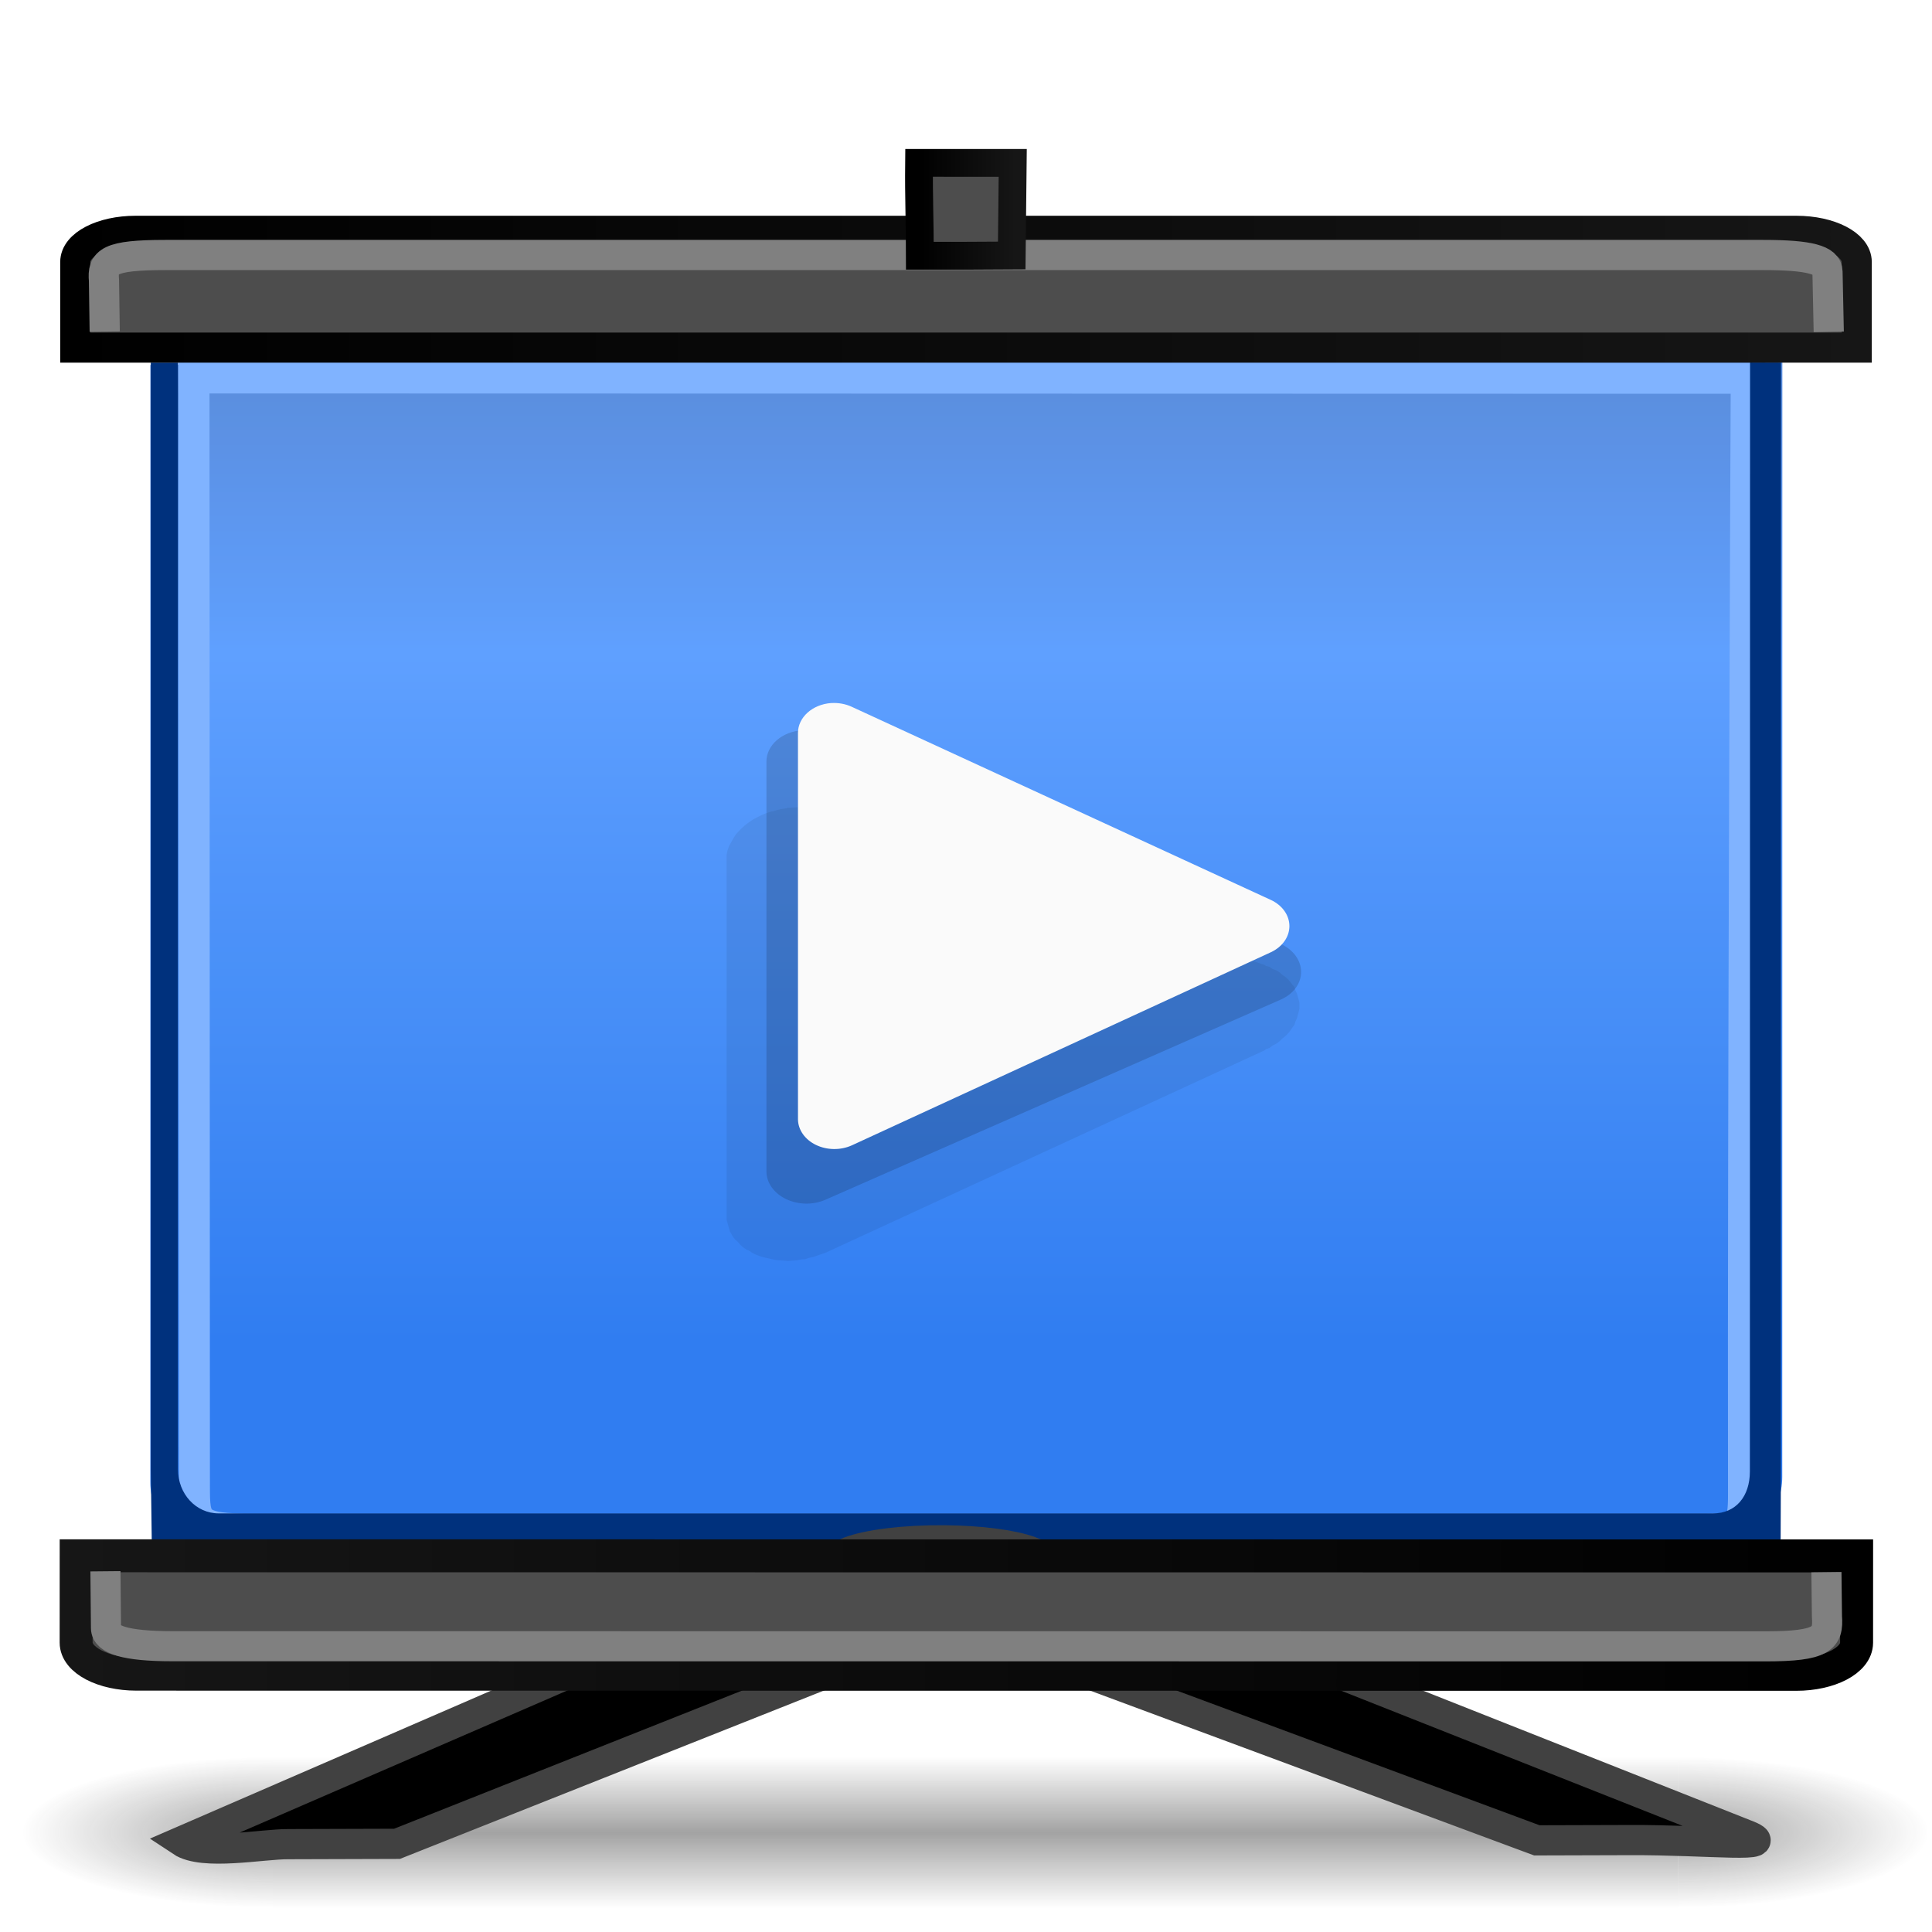
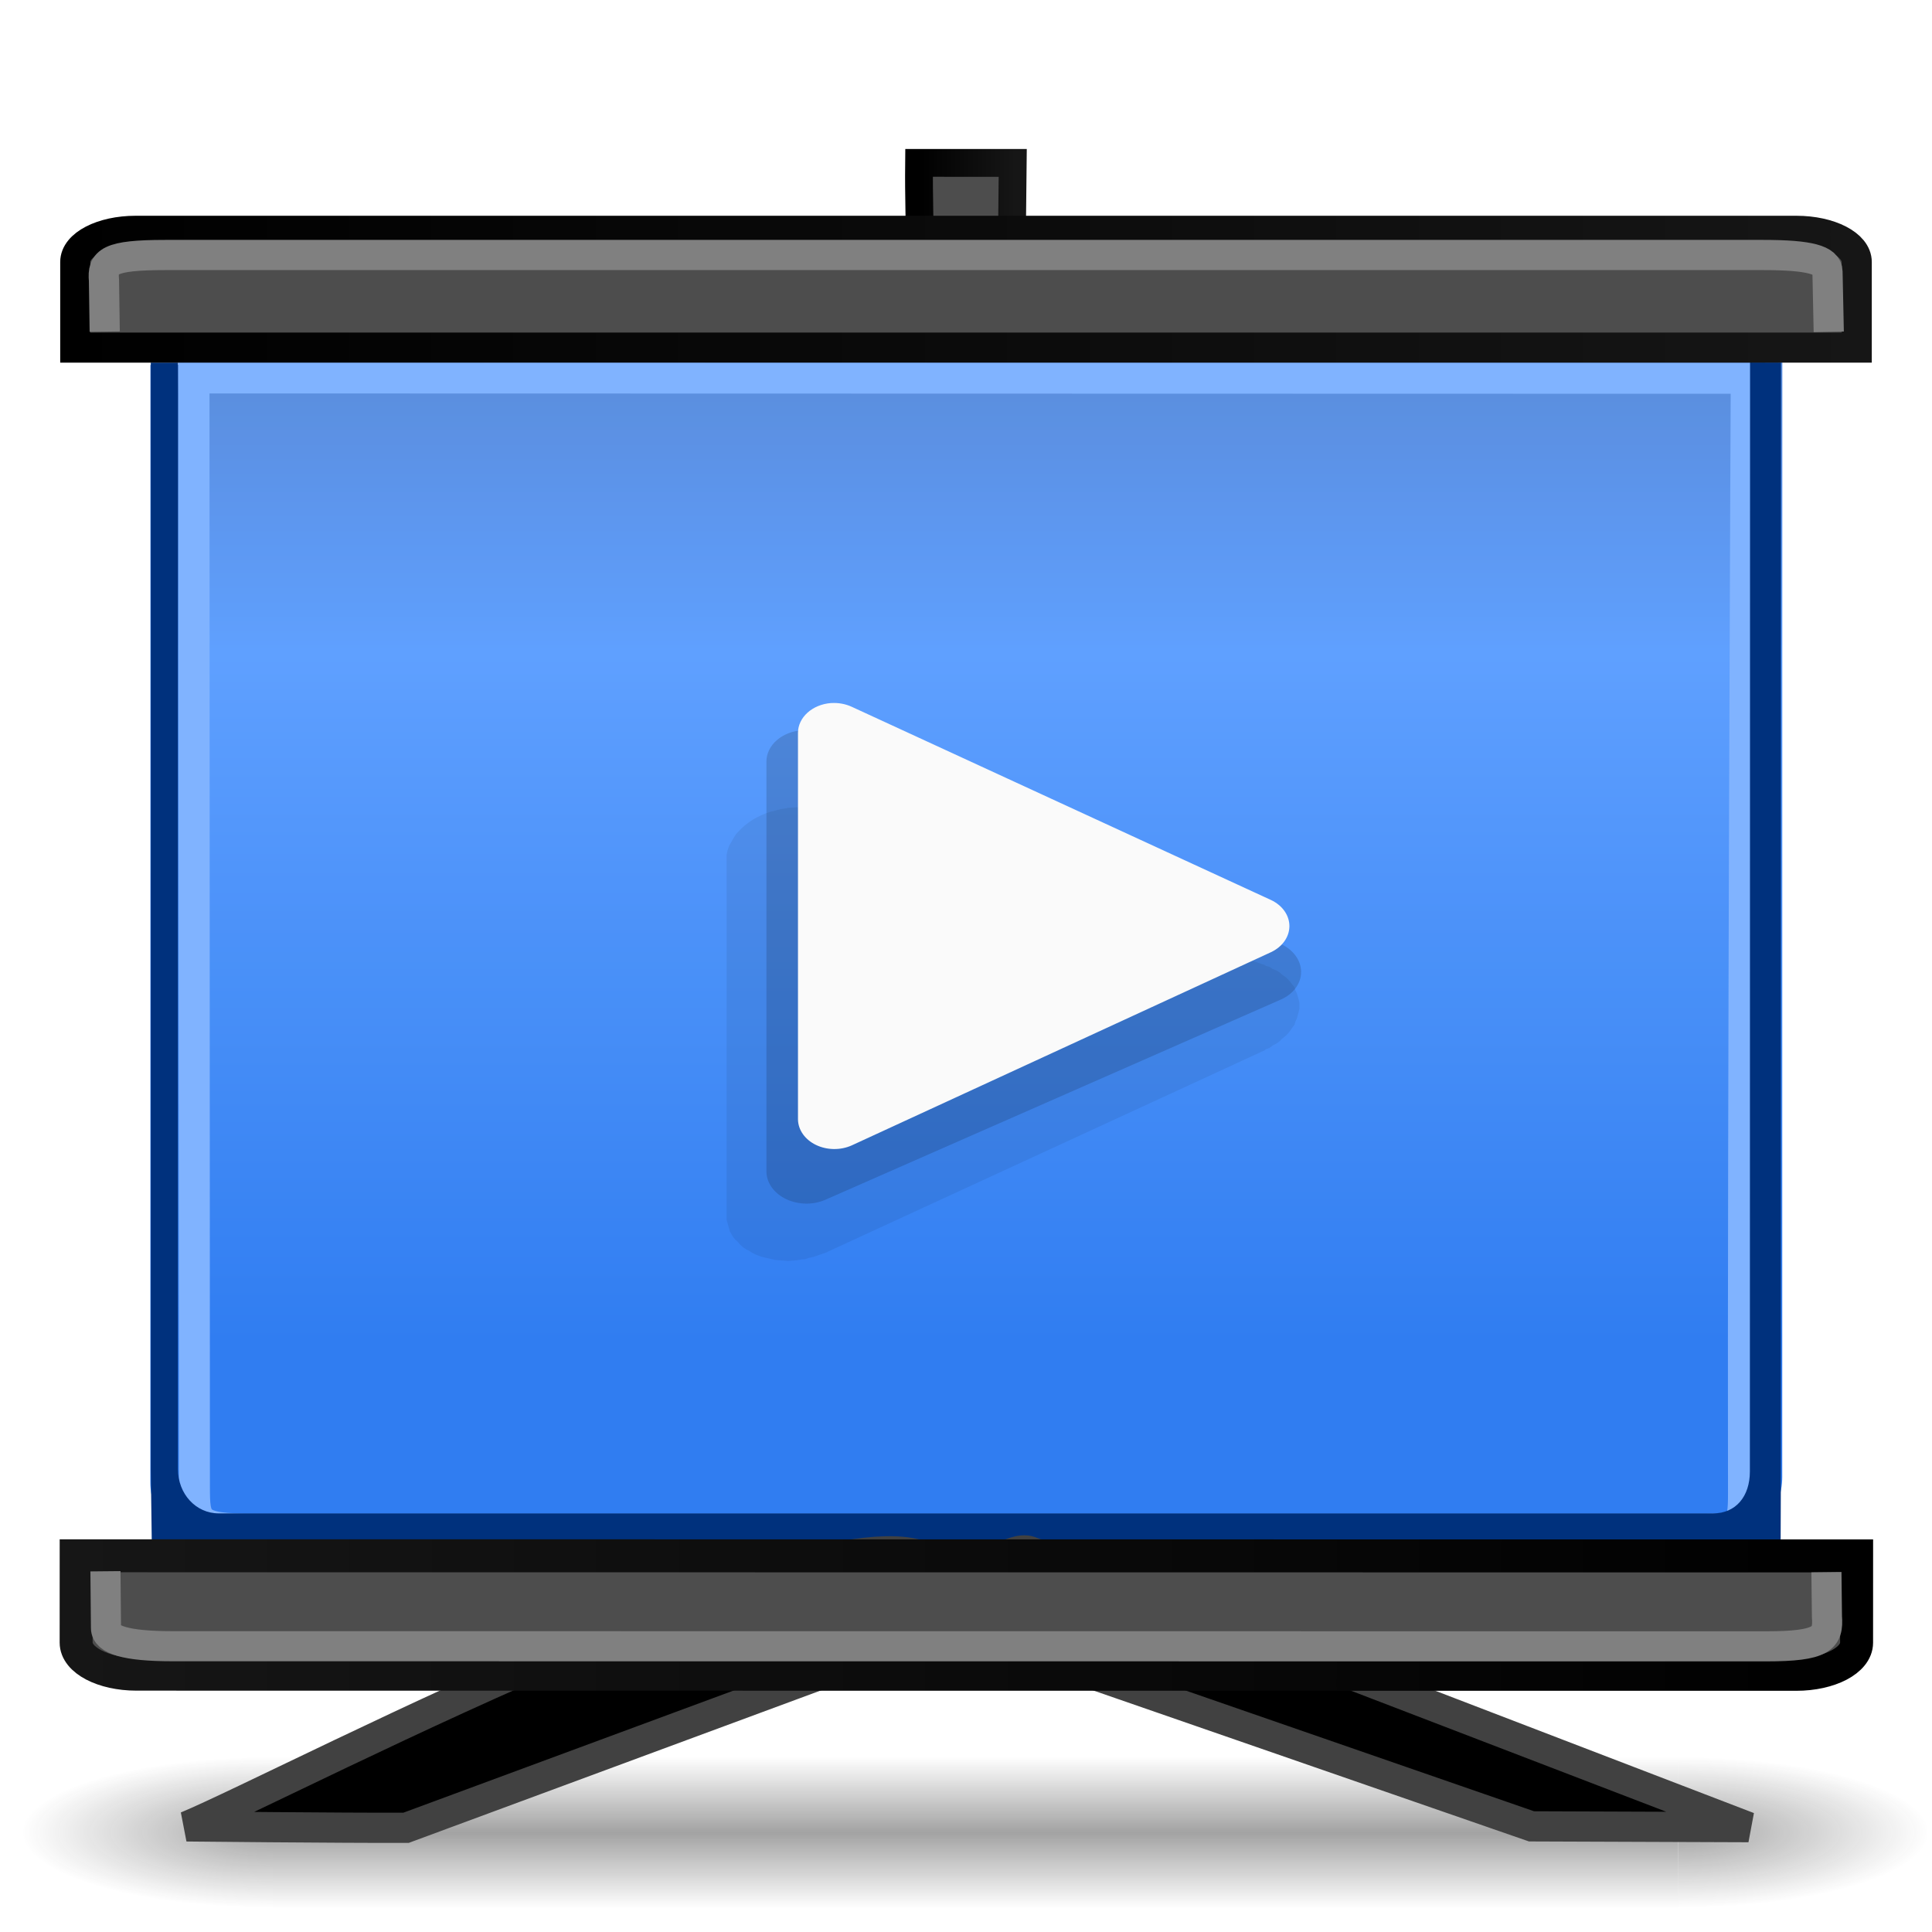
<svg xmlns="http://www.w3.org/2000/svg" xmlns:ns1="http://www.openswatchbook.org/uri/2009/osb" xmlns:xlink="http://www.w3.org/1999/xlink" id="svg2453" height="64" width="64" version="1.0">
  <defs id="defs2455">
    <linearGradient id="linearGradient6532">
      <stop style="stop-color:#548ade;stop-opacity:1" offset="0" id="stop6534" />
      <stop id="stop6540" offset="0.272" style="stop-color:#589cff;stop-opacity:1" />
      <stop style="stop-color:#2878f0;stop-opacity:1" offset="1" id="stop6536" />
    </linearGradient>
    <linearGradient id="linearGradient6490" ns1:paint="gradient">
      <stop style="stop-color:#000000;stop-opacity:1;" offset="0" id="stop6492" />
      <stop style="stop-color:#000000;stop-opacity:0;" offset="1" id="stop6494" />
    </linearGradient>
    <linearGradient id="linearGradient5641" ns1:paint="solid">
      <stop style="stop-color:#000000;stop-opacity:1;" offset="0" id="stop5643" />
    </linearGradient>
    <linearGradient id="linearGradient3707-319-631-407-324-616-674-812-821-107-178-392-400-6-3-549-901-1-9-100-4-2">
      <stop offset="0" style="stop-color:#000000;stop-opacity:1" id="stop17839-7-3" />
      <stop offset="1" style="stop-color:#161616;stop-opacity:1" id="stop17841-4-8" />
    </linearGradient>
    <radialGradient r="2.5" gradientTransform="matrix(2.0038,0,0,1.4,27.988,-17.4)" cx="4.993" cy="43.5" gradientUnits="userSpaceOnUse" id="c">
      <stop id="stop4912" offset="0" stop-color="#181818" />
      <stop id="stop4914" offset="1" stop-opacity="0" stop-color="#181818" />
    </radialGradient>
    <radialGradient r="2.5" gradientTransform="matrix(2.0038,0,0,1.4,-20.012,-104.4)" cx="4.993" cy="43.5" gradientUnits="userSpaceOnUse" id="b">
      <stop id="stop4917" offset="0" stop-color="#181818" />
      <stop id="stop4919" offset="1" stop-opacity="0" stop-color="#181818" />
    </radialGradient>
    <linearGradient x1="25.058" y1="47.028" x2="25.058" gradientUnits="userSpaceOnUse" y2="39.999" id="f">
      <stop id="stop4922" offset="0" stop-opacity="0" stop-color="#181818" />
      <stop id="stop4924" offset=".5" stop-color="#181818" />
      <stop id="stop4926" offset="1" stop-opacity="0" stop-color="#181818" />
    </linearGradient>
    <linearGradient xlink:href="#linearGradient3707-319-631-407-324-616-674-812-821-107-178-392-400-6-3-549-901-1-9-100-4-2" id="linearGradient6504" x1="2.252" y1="14.272" x2="62.399" y2="14.272" gradientUnits="userSpaceOnUse" gradientTransform="matrix(0.9976838,0,0,0.5323295,-0.251081,1.982942)" />
    <linearGradient xlink:href="#linearGradient6532" id="linearGradient6538" x1="32.275" y1="19.415" x2="32.275" y2="51.415" gradientUnits="userSpaceOnUse" gradientTransform="matrix(0.8994208,0,0,0.9817135,2.933736,-5.987293)" />
    <radialGradient xlink:href="#c" id="radialGradient4213" gradientUnits="userSpaceOnUse" gradientTransform="matrix(2.0038,0,0,1.4,27.988,-17.4)" cx="4.993" cy="43.5" r="2.5" />
    <radialGradient xlink:href="#b" id="radialGradient4215" gradientUnits="userSpaceOnUse" gradientTransform="matrix(2.0038,0,0,1.4,-20.012,-104.4)" cx="4.993" cy="43.5" r="2.5" />
    <linearGradient xlink:href="#f" id="linearGradient4217" gradientUnits="userSpaceOnUse" x1="25.058" y1="47.028" x2="25.058" y2="39.999" />
    <linearGradient xlink:href="#linearGradient3707-319-631-407-324-616-674-812-821-107-178-392-400-6-3-549-901-1-9-100-4-2" id="linearGradient4223" gradientUnits="userSpaceOnUse" gradientTransform="matrix(-0.9970871,-8.6911381e-5,1.8949314e-4,-0.5396258,64.24038,61.20455)" x1="2.252" y1="14.272" x2="62.399" y2="14.272" />
    <linearGradient xlink:href="#linearGradient3707-319-631-407-324-616-674-812-821-107-178-392-400-6-3-549-901-1-9-100-4-2" id="linearGradient4231" gradientUnits="userSpaceOnUse" gradientTransform="matrix(0.05374904,0,0,0.4344139,30.27789,0.7154782)" x1="2.252" y1="14.272" x2="62.399" y2="14.272" />
-     <radialGradient xlink:href="#c" id="radialGradient4340" gradientUnits="userSpaceOnUse" gradientTransform="matrix(2.0038,0,0,1.4,27.988,-17.4)" cx="4.993" cy="43.5" r="2.5" />
-     <radialGradient xlink:href="#b" id="radialGradient4342" gradientUnits="userSpaceOnUse" gradientTransform="matrix(2.0038,0,0,1.4,-20.012,-104.4)" cx="4.993" cy="43.5" r="2.5" />
-     <linearGradient xlink:href="#f" id="linearGradient4344" gradientUnits="userSpaceOnUse" x1="25.058" y1="47.028" x2="25.058" y2="39.999" />
-     <linearGradient xlink:href="#linearGradient6532" id="linearGradient4346" gradientUnits="userSpaceOnUse" gradientTransform="matrix(0.9043836,0,0,0.9459556,100.0833,-5.584485)" x1="32.275" y1="19.415" x2="32.275" y2="51.415" />
-     <linearGradient xlink:href="#linearGradient3707-319-631-407-324-616-674-812-821-107-178-392-400-6-3-549-901-1-9-100-4-2" id="linearGradient4348" gradientUnits="userSpaceOnUse" gradientTransform="matrix(0.9982762,0,0,0.6374937,96.89619,0.2002598)" x1="2.252" y1="14.272" x2="62.399" y2="14.272" />
-     <linearGradient xlink:href="#linearGradient3707-319-631-407-324-616-674-812-821-107-178-392-400-6-3-549-901-1-9-100-4-2" id="linearGradient4350" gradientUnits="userSpaceOnUse" gradientTransform="matrix(-1.005545,-7.2335814e-5,1.9110056e-4,-0.4491273,161.9453,58.31469)" x1="2.252" y1="14.272" x2="62.399" y2="14.272" />
-     <linearGradient xlink:href="#linearGradient3707-319-631-407-324-616-674-812-821-107-178-392-400-6-3-549-901-1-9-100-4-2" id="linearGradient4352" gradientUnits="userSpaceOnUse" gradientTransform="matrix(0.05263721,0,0,0.509218,127.5488,-2.30145)" x1="2.252" y1="14.272" x2="62.399" y2="14.272" />
  </defs>
  <g transform="matrix(1.579552,0,0,0.55556,-5.594184,37.08786)" id="g4933">
    <g style="opacity:0.4" transform="matrix(1.0526,0,0,1.2857,-1.2632,-13.429)" id="g4935">
      <rect style="fill:url(#radialGradient4213)" height="7" width="5" y="40" x="38" id="rect4937" />
      <rect style="fill:url(#radialGradient4215)" transform="scale(-1,-1)" height="7" width="5" y="-47" x="-10" id="rect4939" />
      <rect style="fill:url(#linearGradient4217)" height="7" width="28" y="40" x="10" id="rect4941" />
    </g>
  </g>
  <path id="rect5505-21-3-8-5-2" d="m 57.23,51.081 c 1.016,0 1.808,-1.06 1.809,-2.153 l 0.004,-37.183 -54.063,0.345 0,37.017 c 0,1.094 0.818,1.974 1.833,1.974 z" style="color:#000000;display:inline;overflow:visible;visibility:visible;opacity:0.96;fill:url(#linearGradient6538);fill-opacity:1;fill-rule:nonzero;stroke:none;stroke-width:1;marker:none;enable-background:accumulate" />
  <path style="opacity:1;fill:none;stroke:#80b3ff;stroke-width:1.028;stroke-linecap:butt;stroke-linejoin:miter;stroke-miterlimit:4;stroke-dasharray:none" d="m 6.42,12.519 51.427,0.012 c 0,0 -0.113,24.646 -0.091,36.937 0.002,1.159 -0.085,1.188 -1.574,1.188 l -47.791,0 c -1.939,0 -1.95,-0.219 -1.951,-1.436 L 6.426,13.024 Z" id="rect4945" />
  <path id="rect5505-21-3-8-9-1-1" d="m 58.986,51.009 0.008,-2.229 0.005,-36.769 -1.026,-0.004 -0.006,36.739 c -1.3e-4,0.821 -0.462,1.387 -1.218,1.387 l -49.504,0 c -0.756,0 -1.35,-0.646 -1.35,-1.466 l 0,-36.656 -0.9,0 0,36.656 0.034,2.495 z" style="color:#000000;font-style:normal;font-variant:normal;font-weight:normal;font-stretch:normal;font-size:medium;line-height:normal;font-family:sans-serif;text-indent:0;text-align:start;text-decoration:none;text-decoration-line:none;text-decoration-style:solid;text-decoration-color:#000000;letter-spacing:normal;word-spacing:normal;text-transform:none;direction:ltr;block-progression:tb;writing-mode:lr-tb;baseline-shift:baseline;text-anchor:start;white-space:normal;clip-rule:nonzero;display:inline;overflow:visible;visibility:visible;opacity:1;isolation:auto;mix-blend-mode:normal;color-interpolation:sRGB;color-interpolation-filters:linearRGB;solid-color:#000000;solid-opacity:1;fill:#00317d;fill-opacity:1;fill-rule:nonzero;stroke:none;stroke-width:1;stroke-linecap:round;stroke-linejoin:round;stroke-miterlimit:4;stroke-dasharray:none;stroke-dashoffset:0;stroke-opacity:1;marker:none;color-rendering:auto;image-rendering:auto;shape-rendering:auto;text-rendering:auto;enable-background:accumulate" />
+   <path id="path4227" d="m 33.515,8.463 0.033,-3.067 -3.103,-6.25e-5 c -0.012,1.144 0.027,1.94 0.027,3.075 l 1.539,0 z" style="color:#000000;display:inline;overflow:visible;visibility:visible;opacity:1;fill:#4d4d4d;fill-opacity:1;fill-rule:nonzero;stroke:url(#linearGradient4231);stroke-width:0.921;stroke-miterlimit:4;stroke-dasharray:none;stroke-opacity:1;marker:none;enable-background:accumulate" />
  <path id="path4473" d="m 61.507,11.515 0,-2.837 c 0,-0.572 -0.892,-1.032 -2,-1.032 l -55.014,0 c -1.108,0 -2,0.46 -2,1.032 l 0,2.837 z" style="color:#000000;display:inline;overflow:visible;visibility:visible;opacity:1;fill:#4d4d4d;fill-opacity:1;fill-rule:nonzero;stroke:url(#linearGradient6504);stroke-width:0.997;stroke-miterlimit:4;stroke-dasharray:none;stroke-opacity:1;marker:none;enable-background:accumulate" />
  <path d="m 26.081,26.771 c -0.01,0 -0.205,0.03 -0.214,0.031 -0.01,0 -0.178,0.047 -0.188,0.049 -0.01,0 -0.178,0.046 -0.188,0.049 -0.009,0 -0.179,0.065 -0.188,0.069 -0.009,0 -0.179,0.084 -0.188,0.088 -0.009,0 -0.153,0.082 -0.161,0.087 -0.008,0 -0.153,0.101 -0.161,0.106 -0.007,0.01 -0.127,0.099 -0.134,0.105 -0.007,0.01 -0.128,0.118 -0.134,0.124 -0.006,0.01 -0.129,0.137 -0.134,0.143 -0.005,0.01 -0.076,0.114 -0.08,0.121 -0.004,0.01 -0.077,0.134 -0.08,0.141 -0.004,0.01 -0.078,0.133 -0.08,0.141 -0.003,0.01 -0.052,0.151 -0.054,0.159 -0.002,0.01 -0.026,0.13 -0.027,0.138 -9.05e-4,0.01 6e-6,0.148 0,0.155 l 0,11.814 c 5.4e-5,0.01 -5.07e-4,0.112 0,0.117 5.06e-4,0 0.026,0.091 0.027,0.096 9.04e-4,0 0.025,0.091 0.027,0.096 0.001,0 0.025,0.091 0.027,0.096 0.002,0 0.025,0.091 0.027,0.096 0.002,0 0.051,0.09 0.054,0.094 0.003,0 0.05,0.09 0.054,0.094 0.003,0 0.077,0.088 0.08,0.093 0.004,0 0.077,0.069 0.08,0.073 0.004,0 0.076,0.089 0.08,0.093 0.004,0 0.076,0.07 0.08,0.073 0.005,0 0.102,0.068 0.107,0.072 0.005,0 0.102,0.049 0.107,0.052 0.005,0 0.102,0.069 0.107,0.072 0.006,0 0.101,0.05 0.107,0.052 0.006,0 0.128,0.048 0.134,0.051 0.006,0 0.101,0.031 0.107,0.033 0.006,0 0.128,0.03 0.134,0.031 0.006,0 0.127,0.03 0.134,0.031 0.007,0 0.127,0.03 0.134,0.031 0.007,0.001 0.127,0.011 0.134,0.012 0.007,6e-4 0.154,0.01 0.161,0.01 0.007,4e-4 0.127,0.012 0.134,0.012 0.007,0 0.127,-0.01 0.134,-0.01 0.007,-4e-4 0.127,-0.01 0.134,-0.01 0.007,-7e-4 0.154,-0.027 0.161,-0.028 0.007,-10e-4 0.127,-0.01 0.134,-0.01 0.007,0 0.127,-0.045 0.134,-0.046 0.007,0 0.127,-0.025 0.134,-0.027 0.007,0 0.127,-0.044 0.134,-0.046 0.007,0 0.128,-0.044 0.134,-0.046 0.006,0 0.128,-0.044 0.134,-0.046 l 14.58,-6.722 a 0.679,0.943 83.327 0 0 0,-0.02 c 0.006,0 0.128,-0.043 0.134,-0.046 0.006,0 0.102,-0.08 0.107,-0.084 0.006,0 0.129,-0.062 0.134,-0.066 0.005,0 0.102,-0.08 0.107,-0.084 0.005,0 0.076,-0.078 0.08,-0.082 0.005,0 0.103,-0.079 0.107,-0.084 0.004,0 0.076,-0.078 0.08,-0.082 0.004,0 0.077,-0.097 0.08,-0.102 0.004,0 0.05,-0.076 0.054,-0.081 0.003,0 0.078,-0.097 0.08,-0.102 0.003,0 0.024,-0.094 0.027,-0.099 0.002,0 0.052,-0.115 0.054,-0.12 0.002,0 0.025,-0.093 0.027,-0.099 0.001,-0.01 0.026,-0.093 0.027,-0.099 9.05e-4,-0.01 0.026,-0.113 0.027,-0.118 4.7e-4,-0.01 0,-0.092 0,-0.097 0,-0.01 4.7e-4,-0.092 0,-0.097 -4.69e-4,-0.01 -0.026,-0.11 -0.027,-0.115 -9.04e-4,0 -0.025,-0.091 -0.027,-0.096 -0.001,0 -0.025,-0.091 -0.027,-0.096 -0.002,0 -0.051,-0.109 -0.054,-0.114 -0.002,0 -0.024,-0.091 -0.027,-0.096 -0.003,0 -0.077,-0.088 -0.08,-0.093 -0.003,0 -0.05,-0.071 -0.054,-0.075 -0.004,0 -0.076,-0.088 -0.08,-0.093 -0.004,0 -0.076,-0.069 -0.08,-0.073 -0.004,0 -0.102,-0.068 -0.107,-0.072 -0.005,0 -0.075,-0.07 -0.08,-0.073 -0.005,0 -0.102,-0.069 -0.107,-0.072 -0.005,0 -0.128,-0.048 -0.134,-0.051 -0.006,0 -0.101,-0.069 -0.107,-0.072 -0.006,0 -0.128,-0.029 -0.134,-0.031 a 0.679,0.943 83.327 0 0 0,-0.019 l -14.58,-5.092 0,0.019 c -0.007,0 -0.127,-0.049 -0.134,-0.051 -0.007,0 -0.153,-0.048 -0.161,-0.049 -0.007,0 -0.153,-0.029 -0.161,-0.03 -0.008,0 -0.126,-0.011 -0.134,-0.012 -0.008,-8e-4 -0.153,-0.01 -0.161,-0.011 -0.008,-4e-4 -0.18,-0.01 -0.188,-0.01 -0.008,0 -0.153,0.01 -0.161,0.01 -0.008,5e-4 -0.153,0.01 -0.161,0.01 z" id="path4082" style="opacity:0.07;fill:#000000;fill-opacity:1;fill-rule:evenodd;stroke:none" />
  <path d="m 26.583,24.19 a 1.312,1.055 1.634 0 0 -1.194,1.038 l 0,13.583 a 1.312,1.055 1.634 0 0 1.944,0.936 l 15.107,-6.64 a 1.312,1.055 1.634 0 0 0,-1.832 l -15.107,-6.944 a 1.312,1.055 1.634 0 0 -0.75,-0.142 z" id="path4044-8" style="opacity:0.15;fill:#000000;fill-opacity:1;fill-rule:evenodd;stroke:none" />
  <path d="m 27.532,23.289 a 1.205,0.994 0 0 0 -1.098,0.989 l 0,12.799 a 1.205,0.994 0 0 0 1.787,0.863 l 13.885,-6.399 a 1.205,0.994 0 0 0 0,-1.726 l -13.885,-6.399 a 1.205,0.994 0 0 0 -0.689,-0.126 z" id="path4044" style="fill:#fafafa;fill-opacity:1;fill-rule:evenodd;stroke:none" />
  <g transform="translate(166.3815,-974.9704)" id="layer1" />
  <path id="path4170" d="M 3.469,10.985 3.444,9.29 C 3.39,8.674 3.583,8.447 5.477,8.447 l 52.924,0 c 1.554,0 2.129,0.166 2.137,0.554 l 0.042,1.992" style="opacity:1;fill:none;stroke:#808080;stroke-width:1;stroke-linecap:butt;stroke-linejoin:miter;stroke-miterlimit:4;stroke-dasharray:none" />
-   <path style="opacity:1;fill:#000000;fill-opacity:1;fill-rule:evenodd;stroke:#414141;stroke-width:1;stroke-miterlimit:4;stroke-dasharray:none;stroke-opacity:1" d="M 31.275,51.025 C 29.973,51.015 28.755,51.163 28.125,51.407 L 6.01,60.999 c 0.72,0.478 2.691,0.085 3.539,0.091 L 13.152,61.079 28.625,54.935 c 1.29,-0.501 4.633,-0.512 5.992,-0.019 l 16.293,6.048 3.074,-0.009 c 2.614,-0.012 5.115,0.297 3.822,-0.19 L 34.117,51.388 c -0.598,-0.217 -1.668,-0.354 -2.842,-0.363 z" id="path4191" />
+   <path style="opacity:1;fill:#000000;fill-opacity:1;fill-rule:evenodd;stroke:#414141;stroke-width:1;stroke-miterlimit:4;stroke-dasharray:none;stroke-opacity:1" d="m 6.182,60.502 c 0,0 5.12,0.053 7.269,0.046 L 28.625,54.935 c 1.29,-0.501 4.633,-0.512 5.992,-0.019 l 16.116,5.584 7.189,0.027 -23.805,-9.139 c -0.598,-0.217 -1.69,0.818 -2.864,0.808 C 29.783,48.405 9.526,59.117 6.182,60.502 Z" id="path4191" />
  <path id="path4219" d="m 2.523,51.537 -0.001,2.876 c -2.035e-4,0.579 0.891,1.046 1.999,1.046 l 54.981,0.005 c 1.108,9.6e-5 1.999,-0.466 2,-1.046 l 9.92e-4,-2.876 z" style="color:#000000;display:inline;overflow:visible;visibility:visible;opacity:1;fill:#4d4d4d;fill-opacity:1;fill-rule:nonzero;stroke:url(#linearGradient4223);stroke-width:1.092;stroke-miterlimit:4;stroke-dasharray:none;stroke-opacity:1;marker:none;enable-background:accumulate" />
  <path id="path4221" d="m 60.503,52.08 0.017,1.468 c 0.054,0.722 -0.139,0.989 -2.028,0.989 L 5.704,54.533 C 4.154,54.533 3.514,54.313 3.511,53.934 l -0.018,-1.884" style="opacity:1;fill:none;stroke:#808080;stroke-width:0.997;stroke-linecap:butt;stroke-linejoin:miter;stroke-miterlimit:4;stroke-dasharray:none" />
-   <path id="path4227" d="m 33.515,8.463 0.033,-3.067 -3.103,-6.25e-5 c -0.012,1.144 0.027,1.94 0.027,3.075 l 1.539,0 z" style="color:#000000;display:inline;overflow:visible;visibility:visible;opacity:1;fill:#4d4d4d;fill-opacity:1;fill-rule:nonzero;stroke:url(#linearGradient4231);stroke-width:0.921;stroke-miterlimit:4;stroke-dasharray:none;stroke-opacity:1;marker:none;enable-background:accumulate" />
-   <g id="g4306" transform="matrix(1.579552,0,0,0.55556,92.883,49.13075)">
-     <g id="g4308" transform="matrix(1.0526,0,0,1.2857,-1.2632,-13.429)" style="opacity:0.4">
-       <rect id="rect4310" x="38" y="40" width="5" height="7" style="fill:url(#radialGradient4340)" />
-       <rect id="rect4312" x="-10" y="-47" width="5" height="7" transform="scale(-1,-1)" style="fill:url(#radialGradient4342)" />
-       <rect id="rect4314" x="10" y="40" width="28" height="7" style="fill:url(#linearGradient4344)" />
-     </g>
-   </g>
-   <path style="color:#000000;display:inline;overflow:visible;visibility:visible;opacity:0.96;fill:url(#linearGradient4346);fill-opacity:1;fill-rule:nonzero;stroke:none;stroke-width:1;marker:none;enable-background:accumulate" d="m 154.68,49.405 c 1.021,0 1.818,-1.021 1.819,-2.075 l 0.004,-35.829 -54.362,0.333 0,35.669 c 0,1.054 0.822,1.902 1.843,1.902 z" id="path4316" />
-   <path id="path4318" d="m 103.45,11.991 51.633,0.011 c 0,0 -0.113,23.702 -0.091,35.521 0.002,1.114 -0.086,1.142 -1.58,1.142 l -47.983,0 c -1.947,0 -1.958,-0.211 -1.958,-1.381 l -0.014,-34.808 z" style="opacity:1;fill:none;stroke:#80b3ff;stroke-width:1.01;stroke-linecap:butt;stroke-linejoin:miter;stroke-miterlimit:4;stroke-dasharray:none" />
-   <path style="color:#000000;font-style:normal;font-variant:normal;font-weight:normal;font-stretch:normal;font-size:medium;line-height:normal;font-family:sans-serif;text-indent:0;text-align:start;text-decoration:none;text-decoration-line:none;text-decoration-style:solid;text-decoration-color:#000000;letter-spacing:normal;word-spacing:normal;text-transform:none;direction:ltr;block-progression:tb;writing-mode:lr-tb;baseline-shift:baseline;text-anchor:start;white-space:normal;clip-rule:nonzero;display:inline;overflow:visible;visibility:visible;opacity:1;isolation:auto;mix-blend-mode:normal;color-interpolation:sRGB;color-interpolation-filters:linearRGB;solid-color:#000000;solid-opacity:1;fill:#00317d;fill-opacity:1;fill-rule:nonzero;stroke:none;stroke-width:58.3;stroke-linecap:round;stroke-linejoin:round;stroke-miterlimit:4;stroke-dasharray:none;stroke-dashoffset:0;stroke-opacity:1;marker:none;color-rendering:auto;image-rendering:auto;shape-rendering:auto;text-rendering:auto;enable-background:accumulate" d="m 154.242,50.122 c 1.839,-0.002 2.261,-0.782 2.261,-2.301 l 0.005,-36.308 -1.034,-0.004 -0.006,36.278 c -1.3e-4,0.81 -0.466,1.369 -1.227,1.369 l -49.854,0 c -0.761,0 -1.36,-0.637 -1.36,-1.448 l 0,-36.196 -0.906,0 0,36.196 0.034,2.463 z" id="path4320" />
-   <path style="color:#000000;display:inline;overflow:visible;visibility:visible;opacity:1;fill:#4d4d4d;fill-opacity:1;fill-rule:nonzero;stroke:url(#linearGradient4348);stroke-width:0.998;stroke-miterlimit:4;stroke-dasharray:none;stroke-opacity:1;marker:none;enable-background:accumulate" d="m 158.691,11.615 0,-3.397 c 0,-0.684 -0.893,-1.235 -2.002,-1.235 l -55.046,0 c -1.109,0 -2.002,0.551 -2.002,1.235 l 0,3.397 z" id="path4322" />
-   <path style="opacity:0.07;fill:#000000;fill-opacity:1;fill-rule:evenodd;stroke:none" id="path4324" d="m 123.309,26.064 c -0.01,0 -0.205,0.03 -0.214,0.031 -0.01,0 -0.178,0.047 -0.188,0.049 -0.01,0 -0.178,0.046 -0.188,0.049 -0.009,0 -0.179,0.065 -0.188,0.069 -0.009,0 -0.179,0.084 -0.188,0.088 -0.008,0 -0.153,0.082 -0.161,0.087 -0.008,0 -0.153,0.101 -0.161,0.106 -0.008,0.01 -0.127,0.099 -0.134,0.105 -0.007,0.01 -0.128,0.118 -0.134,0.124 -0.006,0.01 -0.129,0.137 -0.134,0.143 -0.005,0.01 -0.076,0.114 -0.08,0.121 -0.005,0.01 -0.077,0.134 -0.08,0.141 -0.004,0.01 -0.078,0.133 -0.08,0.141 -0.003,0.01 -0.052,0.151 -0.054,0.159 -0.002,0.01 -0.026,0.13 -0.027,0.138 -9e-4,0.01 1e-5,0.148 0,0.155 l 0,11.814 c 6e-5,0.01 -5.1e-4,0.112 0,0.117 5.1e-4,0 0.026,0.091 0.027,0.096 9.1e-4,0 0.025,0.091 0.027,0.096 0.001,0 0.025,0.091 0.027,0.096 0.002,0 0.025,0.091 0.027,0.096 0.002,0 0.051,0.09 0.054,0.094 0.003,0 0.051,0.09 0.054,0.094 0.003,0 0.077,0.088 0.08,0.093 0.004,0 0.076,0.069 0.08,0.073 0.004,0 0.076,0.089 0.08,0.093 0.004,0 0.076,0.07 0.08,0.073 0.005,0 0.102,0.068 0.107,0.072 0.005,0 0.102,0.049 0.107,0.052 0.005,0 0.102,0.069 0.107,0.072 0.006,0 0.101,0.05 0.107,0.052 0.006,0 0.128,0.048 0.134,0.051 0.006,0 0.101,0.031 0.107,0.033 0.006,0 0.128,0.03 0.134,0.031 0.007,0 0.127,0.03 0.134,0.031 0.007,0 0.127,0.03 0.134,0.031 0.007,10e-4 0.127,0.011 0.134,0.012 0.007,6e-4 0.154,0.01 0.161,0.01 0.007,4e-4 0.127,0.012 0.134,0.012 0.007,0 0.127,-0.01 0.134,-0.01 0.007,-4e-4 0.127,-0.01 0.134,-0.01 0.007,-7e-4 0.154,-0.027 0.161,-0.028 0.007,-10e-4 0.127,-0.01 0.134,-0.01 0.007,0 0.127,-0.045 0.134,-0.046 0.007,0 0.127,-0.025 0.134,-0.027 0.007,0 0.127,-0.044 0.134,-0.046 0.007,0 0.128,-0.044 0.134,-0.046 0.006,0 0.128,-0.044 0.134,-0.046 l 14.58,-6.722 a 0.679,0.943 83.327 0 0 0,-0.02 c 0.006,0 0.128,-0.043 0.134,-0.046 0.006,0 0.102,-0.08 0.107,-0.084 0.006,0 0.129,-0.062 0.134,-0.066 0.005,0 0.102,-0.08 0.107,-0.084 0.005,0 0.076,-0.078 0.08,-0.082 0.005,0 0.103,-0.079 0.107,-0.084 0.004,0 0.076,-0.078 0.08,-0.082 0.004,0 0.077,-0.097 0.08,-0.102 0.004,0 0.05,-0.076 0.054,-0.081 0.003,0 0.078,-0.097 0.08,-0.102 0.003,0 0.025,-0.094 0.027,-0.099 0.002,0 0.052,-0.115 0.054,-0.12 0.002,0 0.025,-0.093 0.027,-0.099 0.001,-0.01 0.026,-0.093 0.027,-0.099 9e-4,-0.01 0.026,-0.113 0.027,-0.118 4.7e-4,-0.01 0,-0.092 0,-0.097 0,-0.01 4.7e-4,-0.092 0,-0.097 -4.7e-4,-0.01 -0.026,-0.11 -0.027,-0.115 -9.1e-4,0 -0.025,-0.091 -0.027,-0.096 -0.001,0 -0.025,-0.091 -0.027,-0.096 -0.002,0 -0.051,-0.109 -0.054,-0.114 -0.002,0 -0.024,-0.091 -0.027,-0.096 -0.003,0 -0.077,-0.088 -0.08,-0.093 -0.003,0 -0.05,-0.071 -0.054,-0.075 -0.004,0 -0.076,-0.088 -0.08,-0.093 -0.004,0 -0.076,-0.069 -0.08,-0.073 -0.004,0 -0.102,-0.068 -0.107,-0.072 -0.005,0 -0.075,-0.07 -0.08,-0.073 -0.005,0 -0.102,-0.069 -0.107,-0.072 -0.005,0 -0.128,-0.048 -0.134,-0.051 -0.006,0 -0.101,-0.069 -0.107,-0.072 -0.006,0 -0.128,-0.029 -0.134,-0.031 a 0.679,0.943 83.327 0 0 0,-0.019 l -14.58,-5.092 0,0.019 c -0.007,0 -0.127,-0.049 -0.134,-0.051 -0.007,0 -0.153,-0.048 -0.161,-0.049 -0.007,0 -0.153,-0.029 -0.161,-0.03 -0.008,0 -0.126,-0.011 -0.134,-0.012 -0.008,-8e-4 -0.153,-0.01 -0.161,-0.011 -0.008,-4e-4 -0.18,-0.01 -0.188,-0.01 -0.008,0 -0.153,0.01 -0.161,0.01 -0.008,5e-4 -0.153,0.01 -0.161,0.01 z" />
-   <path style="opacity:0.15;fill:#000000;fill-opacity:1;fill-rule:evenodd;stroke:none" id="path4326" d="m 123.81,23.482 a 1.312,1.055 1.634 0 0 -1.194,1.038 l 0,13.583 a 1.312,1.055 1.634 0 0 1.944,0.936 l 15.107,-6.64 a 1.312,1.055 1.634 0 0 0,-1.832 l -15.107,-6.944 a 1.312,1.055 1.634 0 0 -0.75,-0.142 z" />
-   <path style="fill:#fafafa;fill-opacity:1;fill-rule:evenodd;stroke:none" id="path4328" d="m 124.759,22.582 a 1.205,0.994 0 0 0 -1.098,0.989 l 0,12.799 a 1.205,0.994 0 0 0 1.787,0.863 l 13.885,-6.399 a 1.205,0.994 0 0 0 0,-1.726 l -13.885,-6.399 a 1.205,0.994 0 0 0 -0.689,-0.126 z" />
-   <path style="opacity:1;fill:none;stroke:#808080;stroke-width:0.965;stroke-linecap:butt;stroke-linejoin:miter;stroke-miterlimit:4;stroke-dasharray:none" d="m 100.608,11.14 -0.025,-2.221 c -0.054,-0.806 0.139,-1.104 2.034,-1.104 l 52.966,0 c 1.555,0 2.131,0.218 2.139,0.726 l 0.042,2.609" id="path4330" />
-   <path id="path4332" d="m 128.503,50.037 c -1.302,-0.011 -2.521,0.141 -3.15,0.393 l -22.115,9.855 c 0.72,0.491 2.691,0.088 3.539,0.094 l 3.604,-0.012 15.473,-6.312 c 1.29,-0.515 4.633,-0.526 5.992,-0.02 l 16.293,6.215 3.074,-0.01 c 2.614,-0.013 5.115,0.305 3.822,-0.195 l -23.689,-9.635 c -0.598,-0.223 -1.668,-0.363 -2.842,-0.373 z" style="opacity:1;fill:#000000;fill-opacity:1;fill-rule:evenodd;stroke:none" />
-   <path style="color:#000000;display:inline;overflow:visible;visibility:visible;opacity:1;fill:#4d4d4d;fill-opacity:1;fill-rule:nonzero;stroke:url(#linearGradient4350);stroke-width:1;stroke-miterlimit:4;stroke-dasharray:none;stroke-opacity:1;marker:none;enable-background:accumulate" d="m 99.704,50.268 -0.001,2.393 c -2.05e-4,0.482 0.899,0.87 2.016,0.871 l 55.447,0.004 c 1.117,8e-5 2.016,-0.388 2.017,-0.87 l 0.001,-2.393 z" id="path4334" />
-   <path style="opacity:1;fill:none;stroke:#808080;stroke-width:0.911;stroke-linecap:butt;stroke-linejoin:miter;stroke-miterlimit:4;stroke-dasharray:none" d="m 158.215,50.772 0.017,1.235 c 0.054,0.539 -0.14,0.738 -2.048,0.738 l -53.296,-0.003 c -1.565,-9.3e-5 -2.211,-0.164 -2.214,-0.446 l -0.018,-1.557" id="path4336" />
-   <path style="color:#000000;display:inline;overflow:visible;visibility:visible;opacity:1;fill:#4d4d4d;fill-opacity:1;fill-rule:nonzero;stroke:url(#linearGradient4352);stroke-width:0.987;stroke-miterlimit:4;stroke-dasharray:none;stroke-opacity:1;marker:none;enable-background:accumulate" d="m 130.807,6.817 0,-2.714 c 0,-0.547 -0.047,-0.987 -0.106,-0.987 l -2.902,0 c -0.059,0 -0.106,0.44 -0.106,0.987 l 0,2.714 z" id="path4338" />
</svg>
